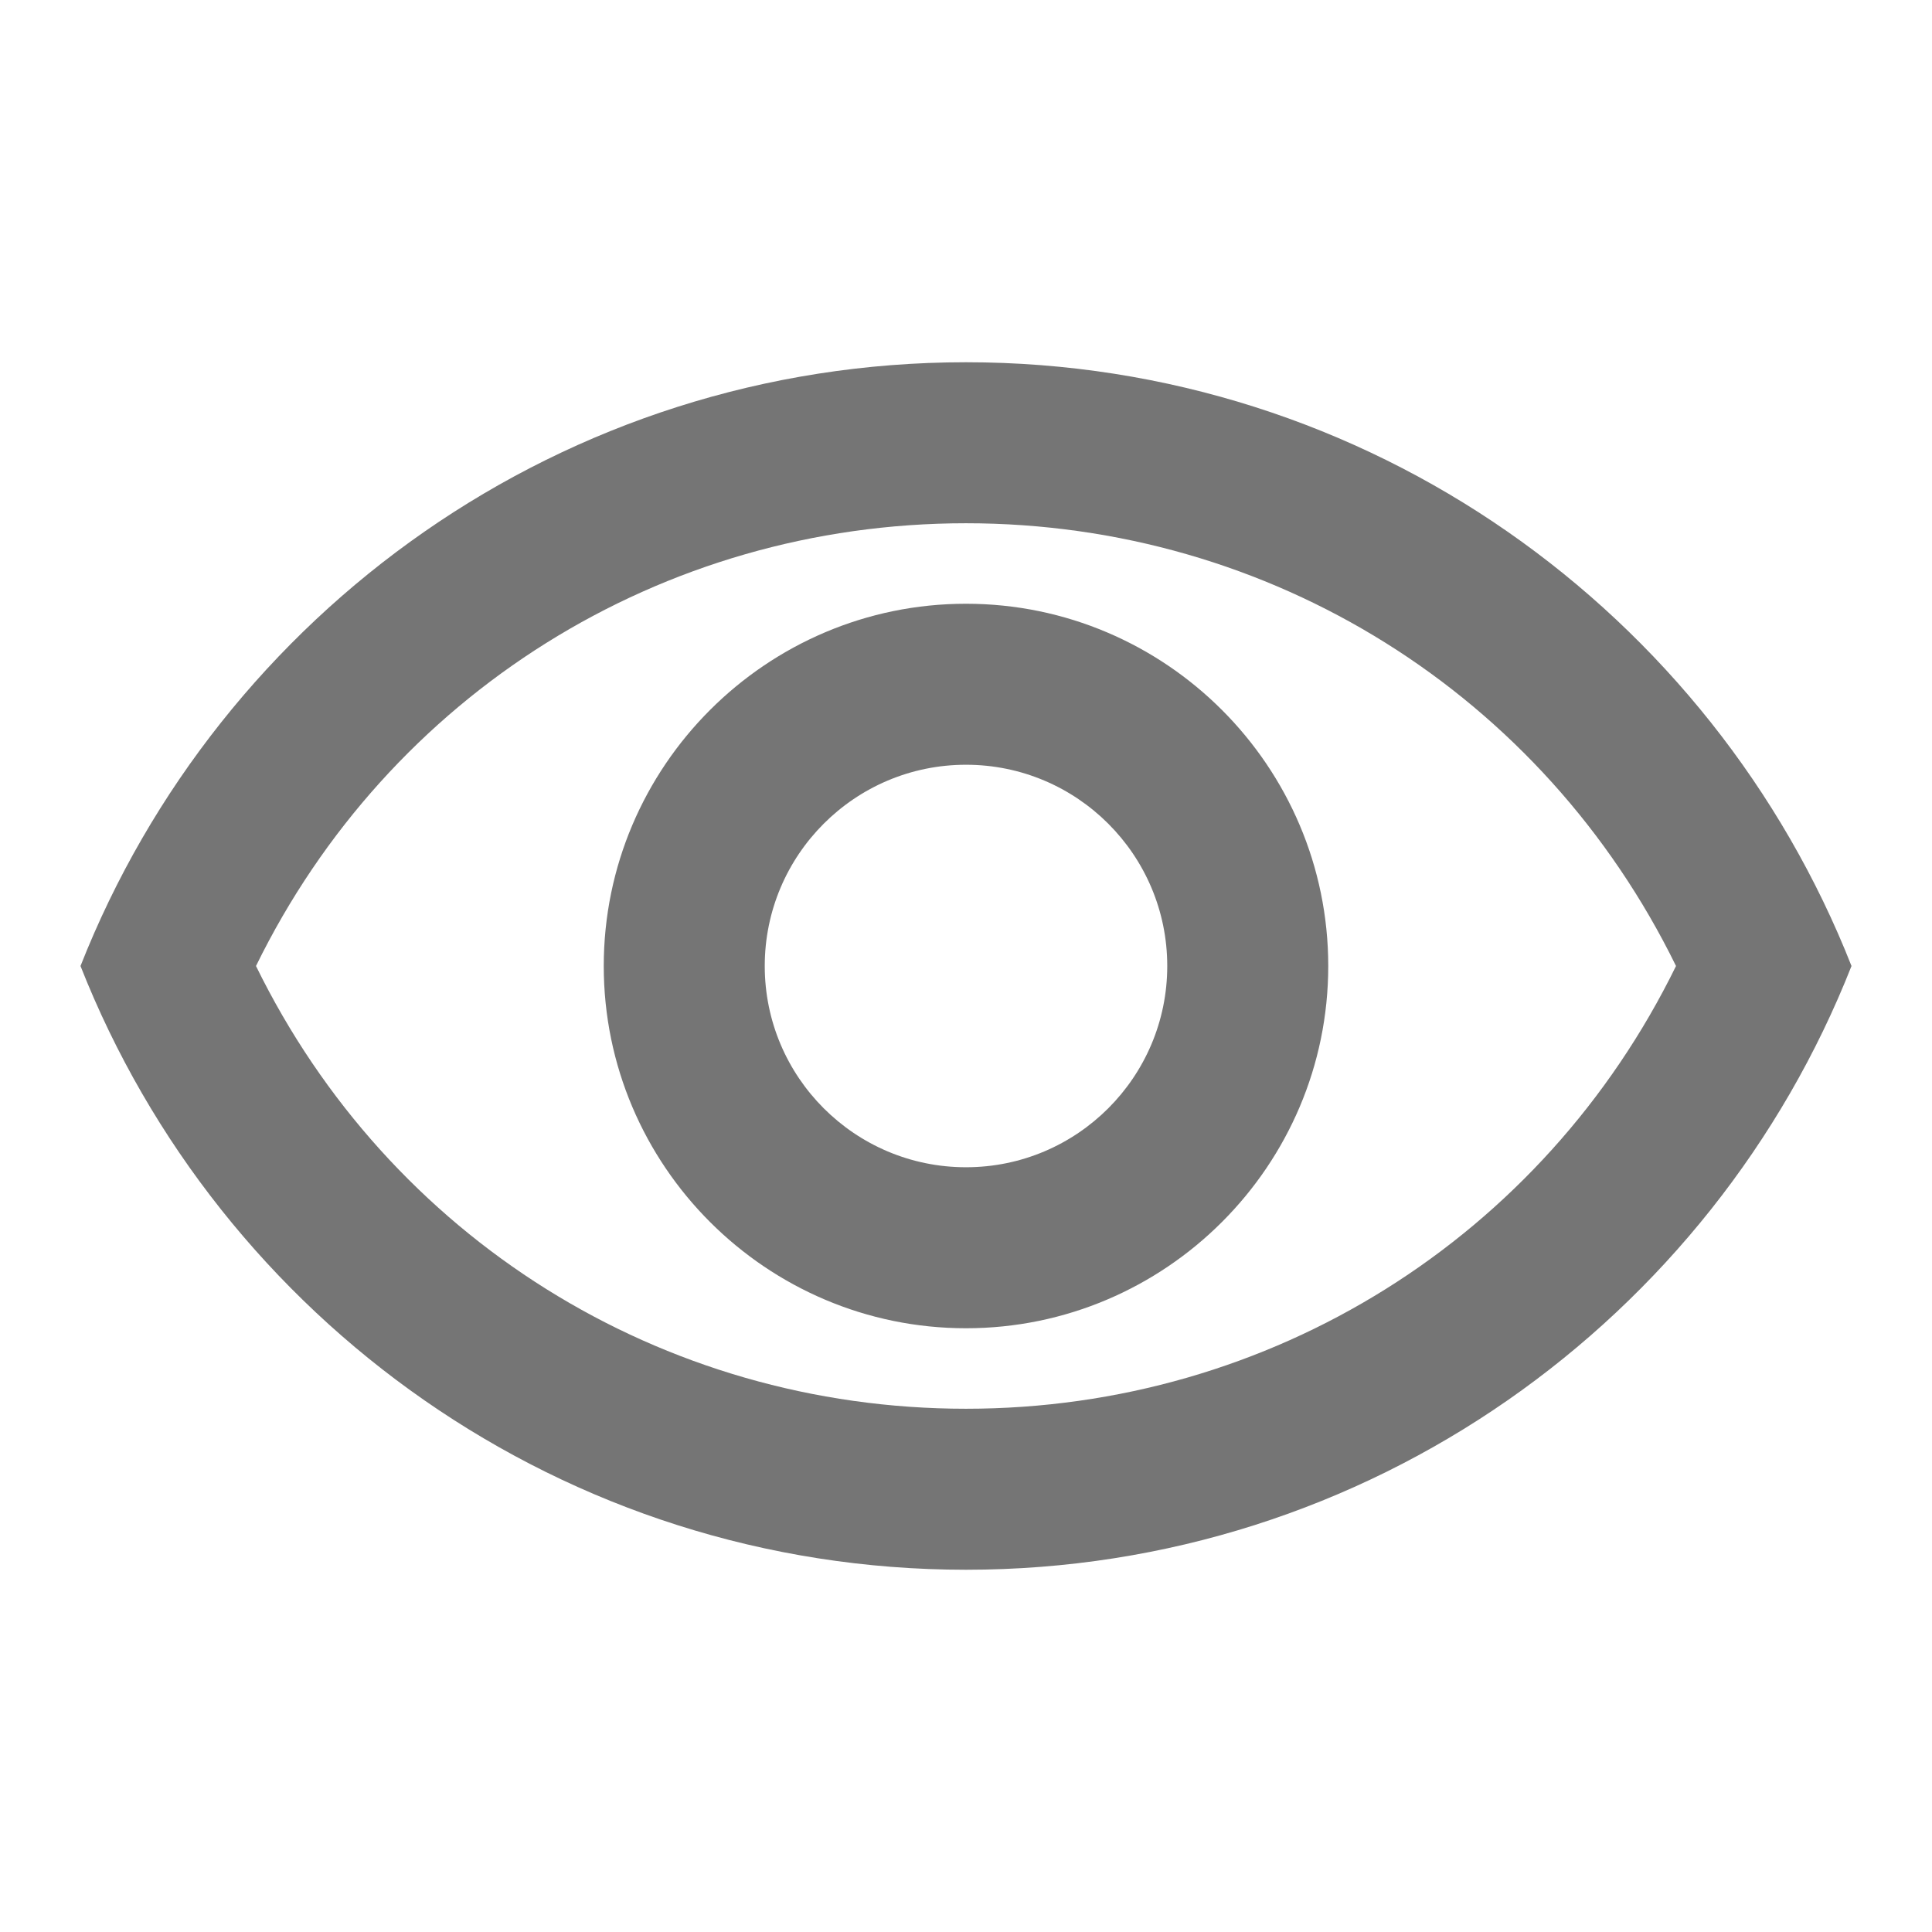
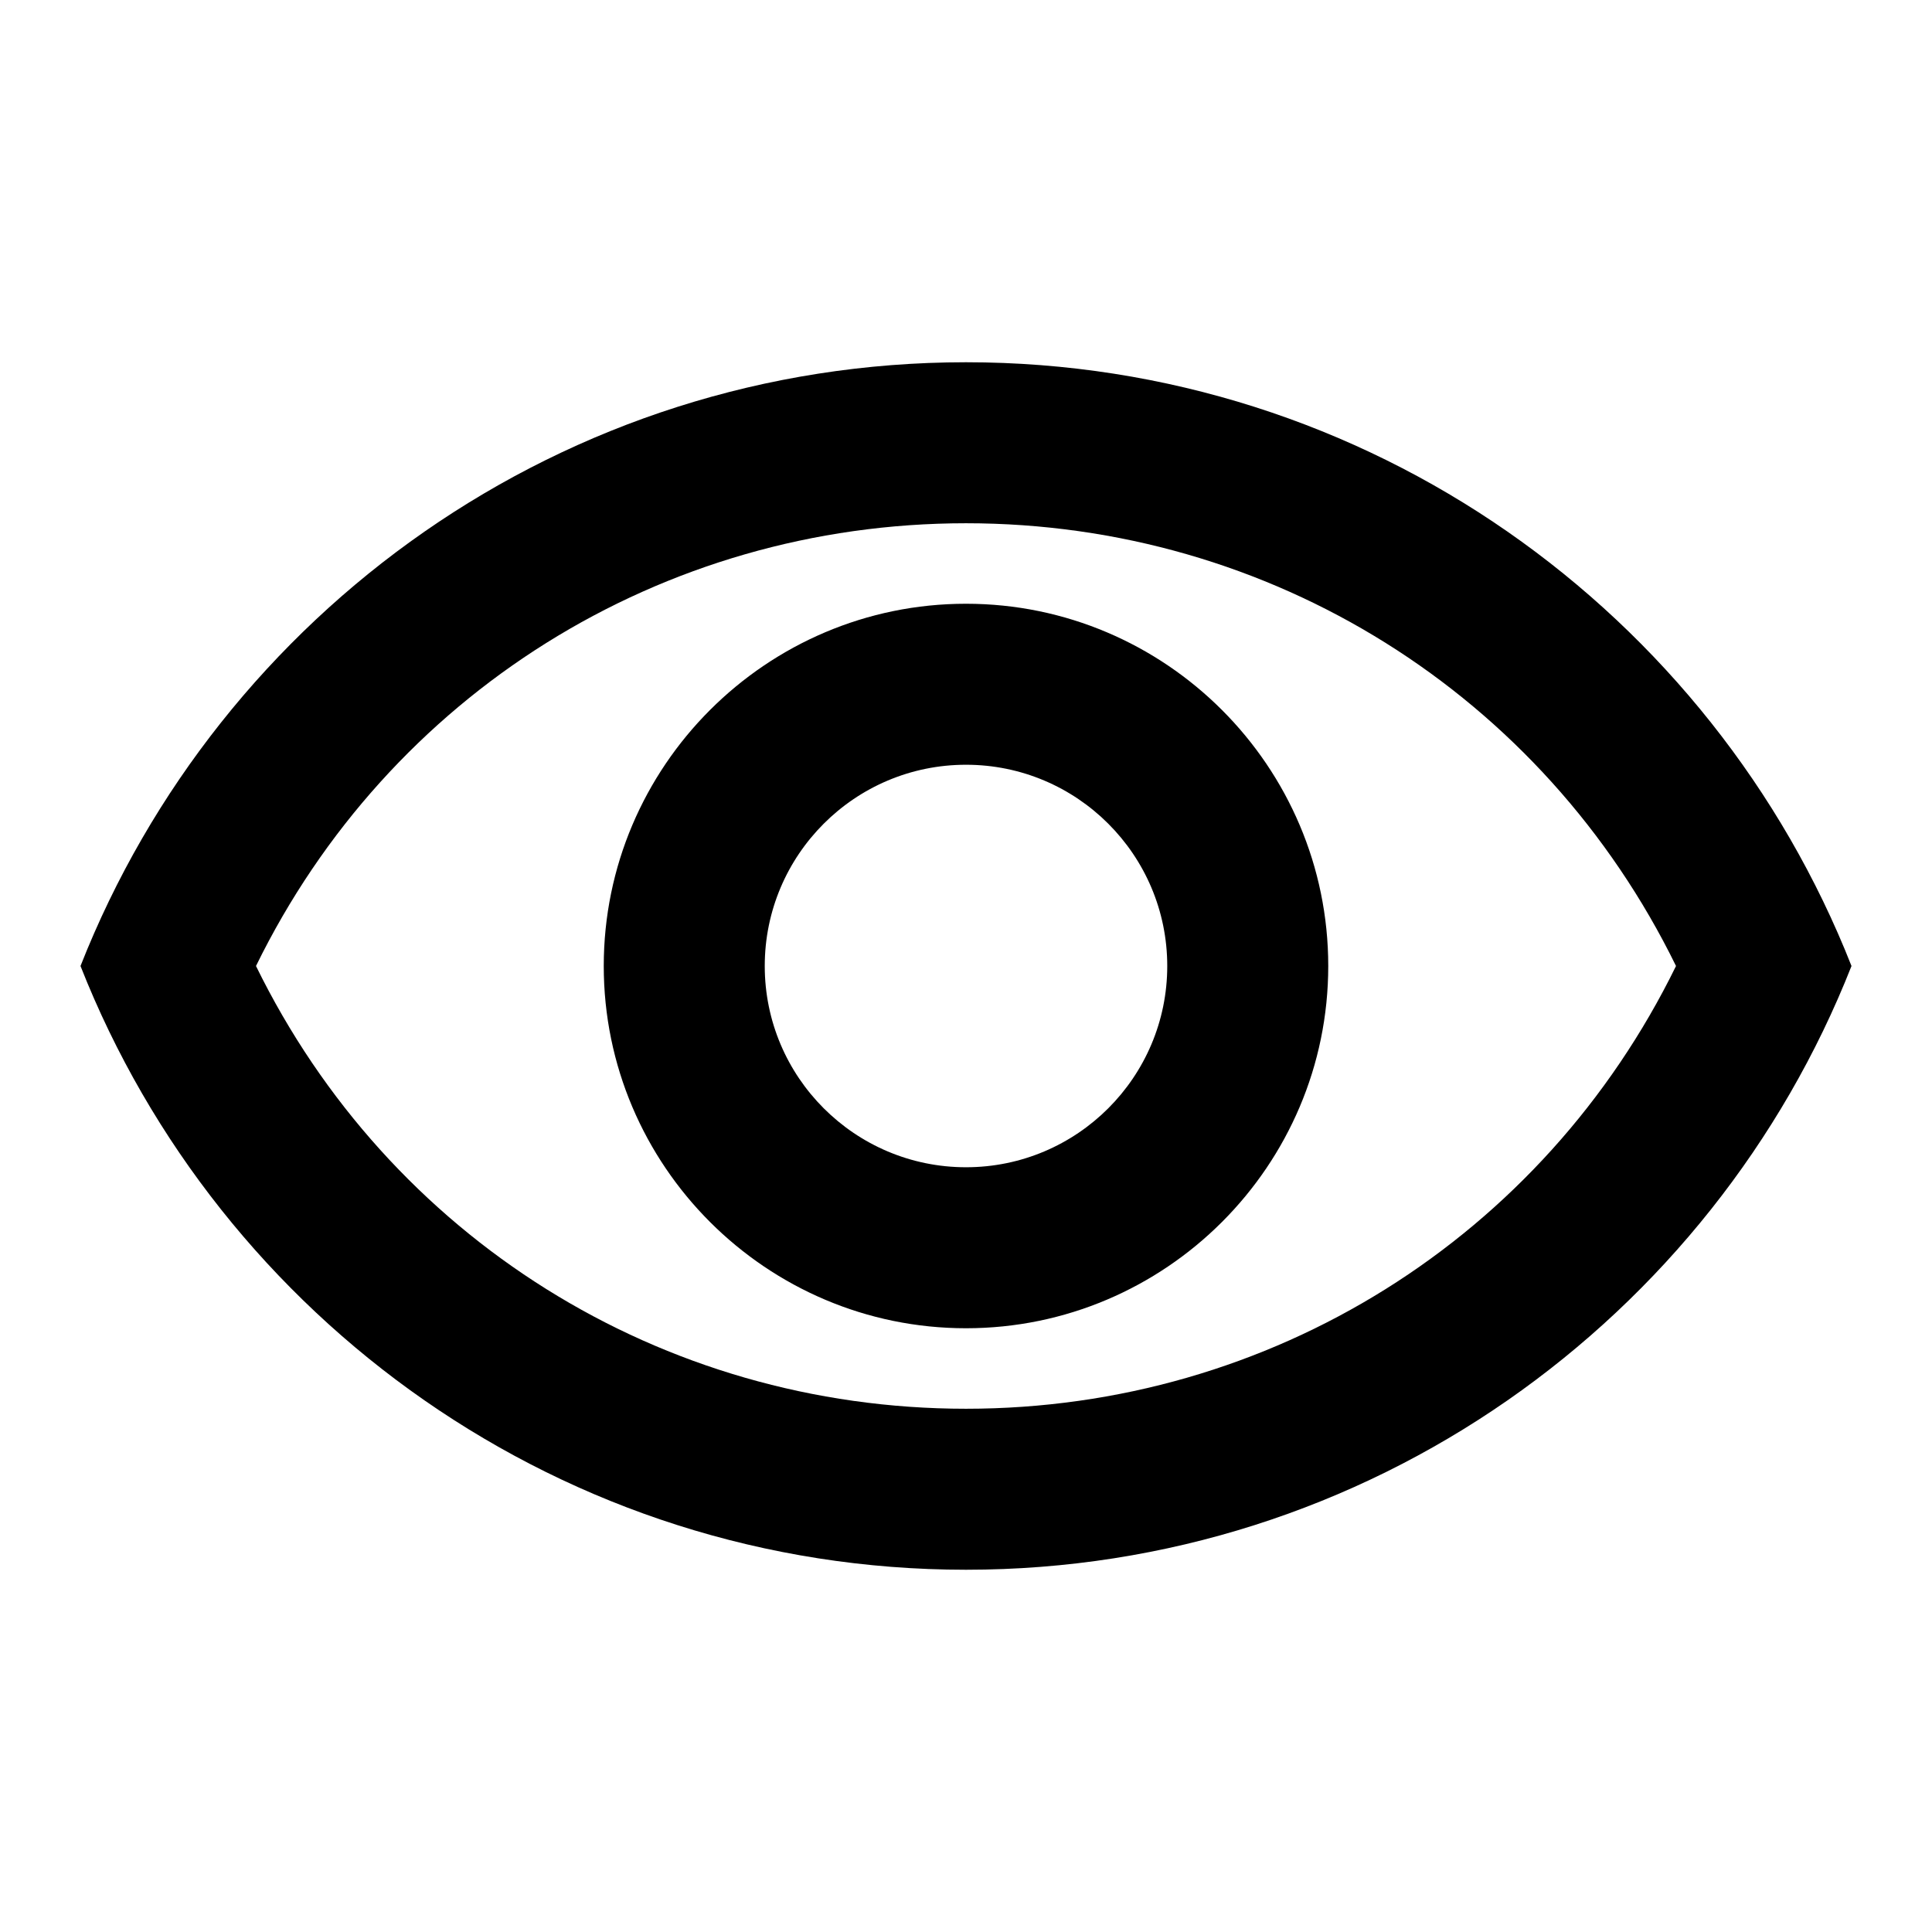
<svg xmlns="http://www.w3.org/2000/svg" width="24" height="24" viewBox="0 0 24 24">
  <g id="visibility_24px">
-     <path id="icon/action/visibility_24px" fill-rule="evenodd" clip-rule="evenodd" d="M1 12C2.73 7.61 7 4.5 12 4.5C17 4.5 21.27 7.61 23 12C21.27 16.39 17 19.5 12 19.5C7 19.5 2.73 16.39 1 12ZM20.82 12C19.17 8.63 15.79 6.5 12 6.5C8.21 6.5 4.83 8.63 3.18 12C4.83 15.37 8.21 17.5 12 17.5C15.79 17.5 19.17 15.37 20.82 12ZM12 9.5C13.38 9.5 14.5 10.62 14.5 12C14.5 13.38 13.38 14.5 12 14.5C10.62 14.5 9.5 13.38 9.5 12C9.5 10.62 10.62 9.5 12 9.5ZM7.5 12C7.5 9.52 9.52 7.5 12 7.5C14.48 7.5 16.5 9.52 16.5 12C16.5 14.48 14.48 16.5 12 16.5C9.52 16.5 7.5 14.48 7.5 12Z" fill="black" fill-opacity="0.54" />
+     <path id="icon/action/visibility_24px" fill-rule="evenodd" clip-rule="evenodd" d="M1 12C2.73 7.61 7 4.5 12 4.5C17 4.5 21.27 7.61 23 12C21.27 16.39 17 19.5 12 19.5C7 19.5 2.73 16.39 1 12ZM20.82 12C19.17 8.63 15.79 6.5 12 6.5C8.21 6.5 4.83 8.63 3.18 12C4.83 15.37 8.21 17.5 12 17.5C15.79 17.5 19.17 15.37 20.82 12ZM12 9.5C13.38 9.5 14.5 10.62 14.5 12C14.5 13.38 13.38 14.5 12 14.5C10.62 14.5 9.5 13.38 9.5 12C9.5 10.62 10.62 9.5 12 9.5ZM7.5 12C7.5 9.52 9.52 7.5 12 7.5C14.48 7.5 16.5 9.52 16.5 12C16.5 14.48 14.48 16.5 12 16.5C9.52 16.5 7.5 14.48 7.5 12Z" fill="black" />
  </g>
</svg>
